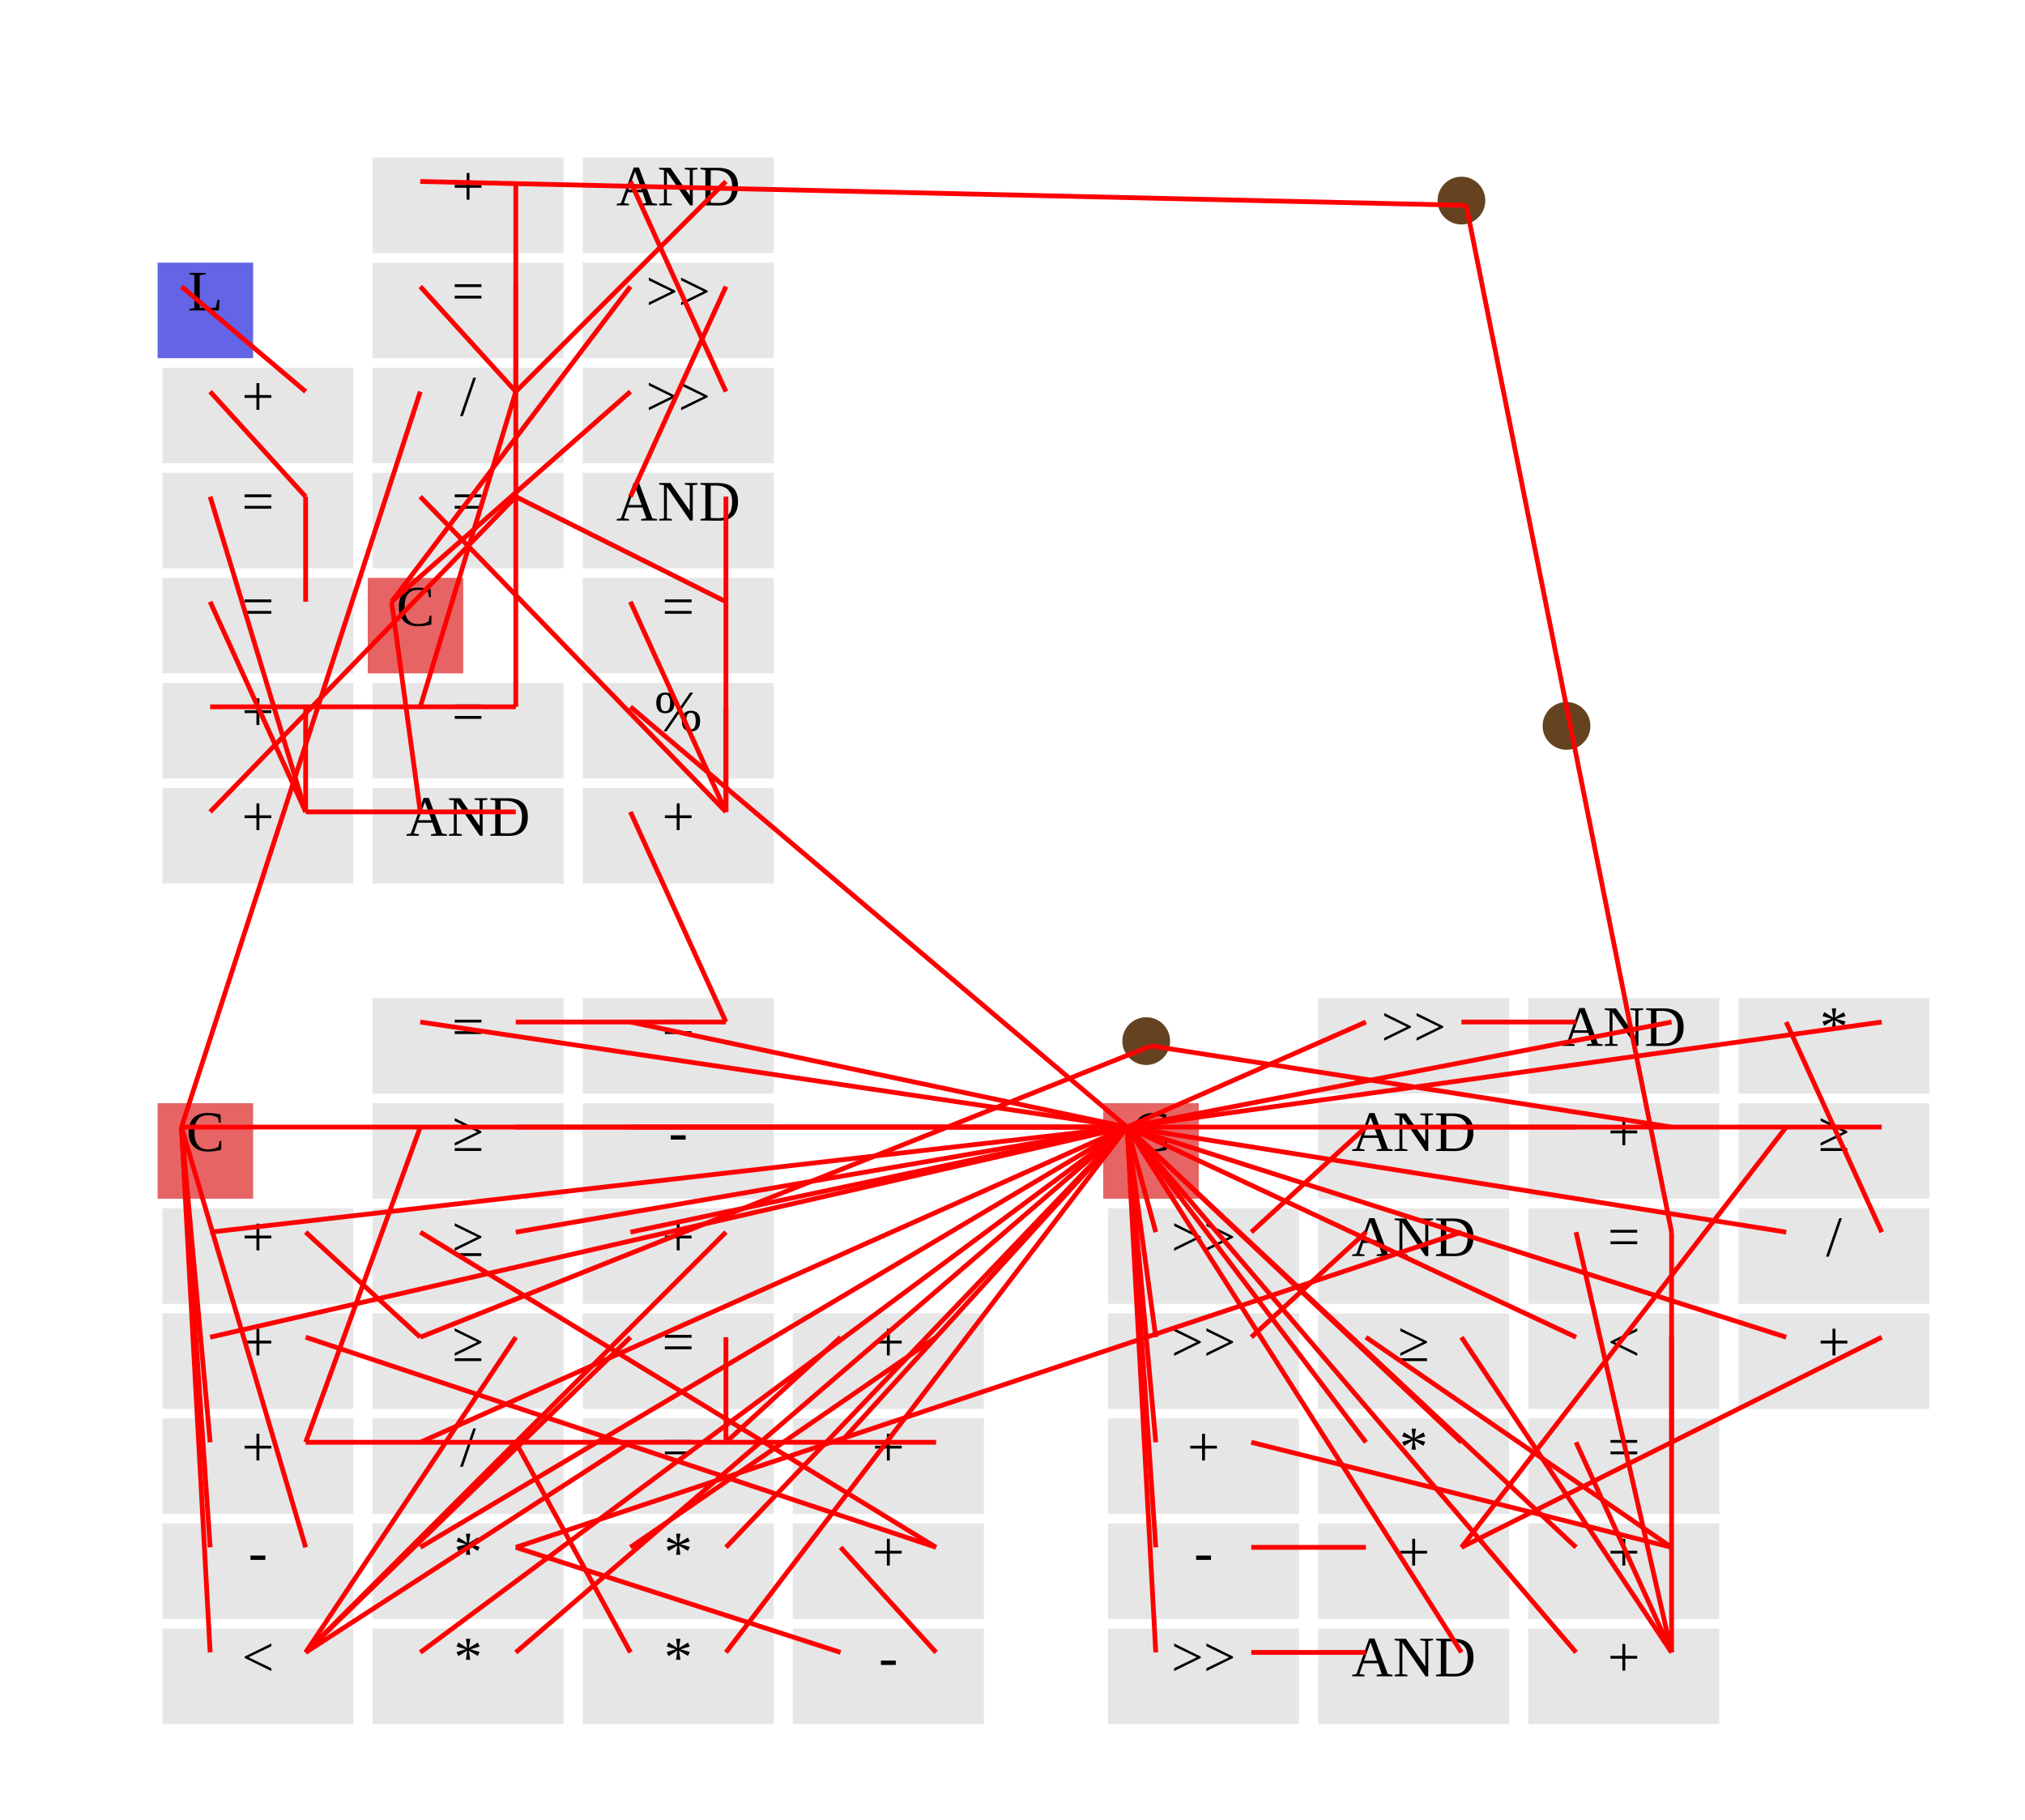
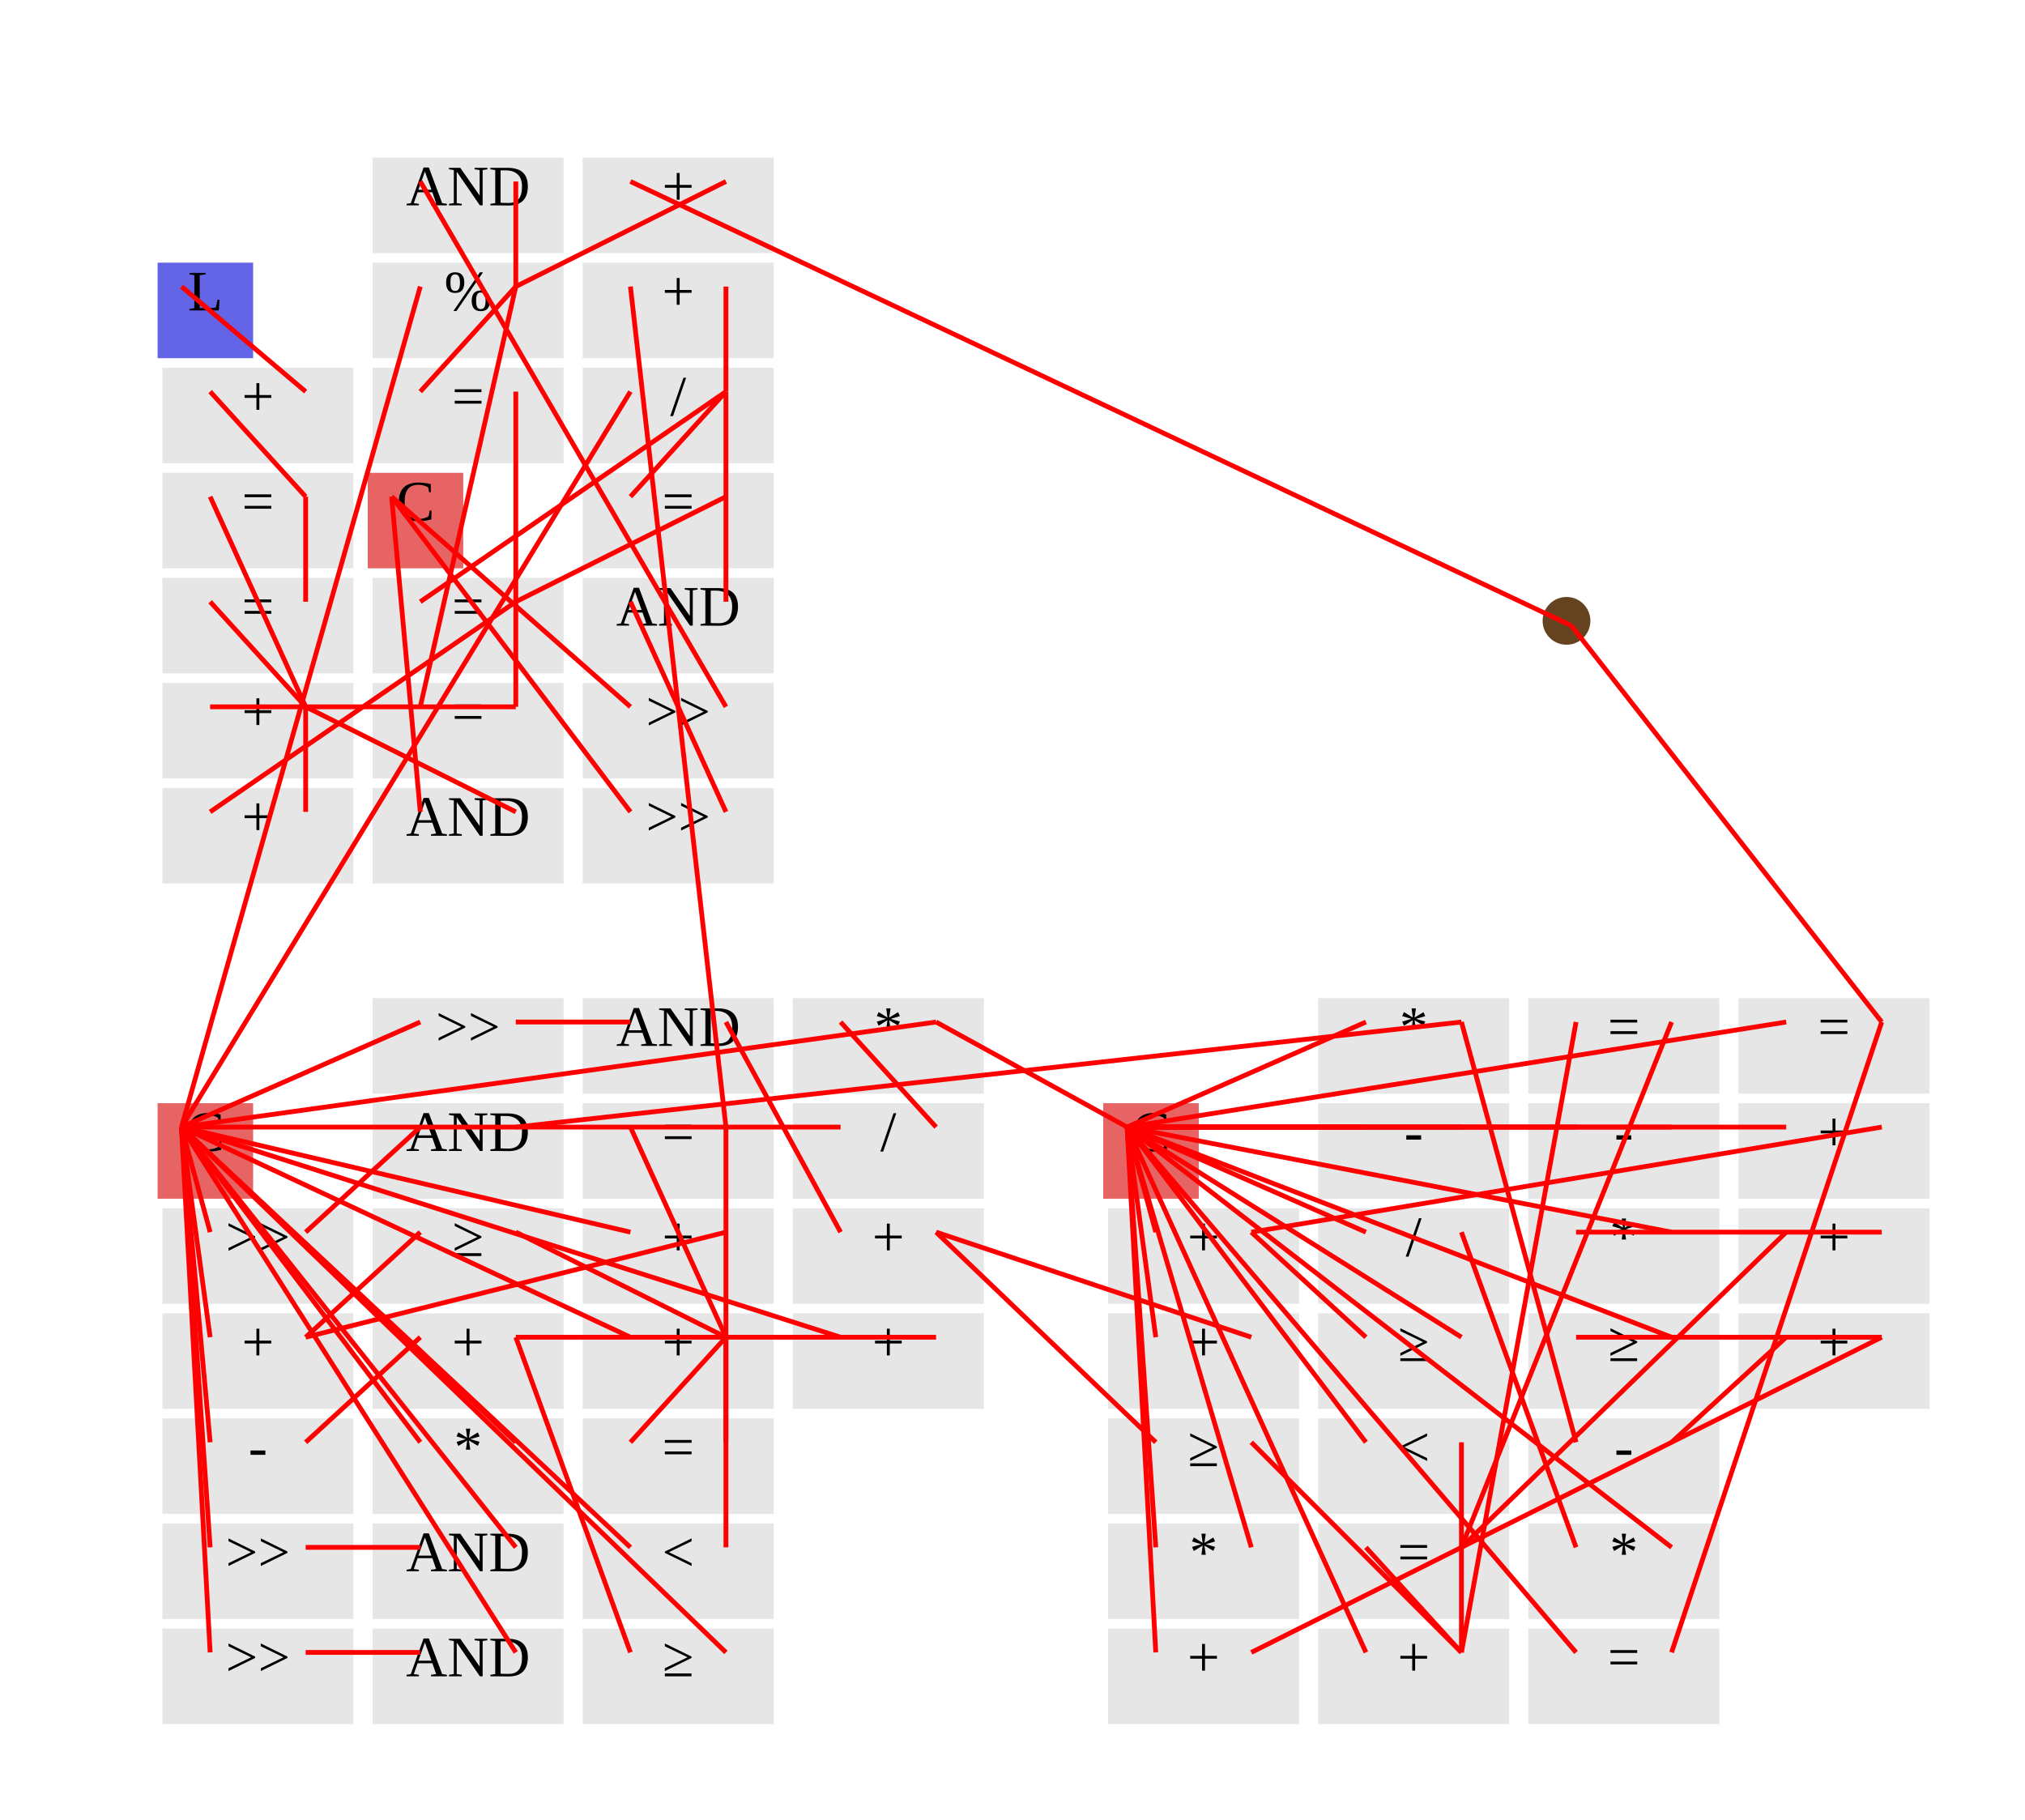
<svg xmlns="http://www.w3.org/2000/svg" width="424" height="381">
  <rect x="0" y="0" width="424" height="381" fill="rgb(255,255,255)" />
  <rect x="0" y="0" width="380" height="340" fill="rgba(255,255,255,1)" />
+   <rect x="33" y="231" width="20" height="20" fill="rgba(230,100,100,1)" />
+   <text x="43" y="241" text-anchor="middle" alignment-baseline="middle" fill="black">C</text>
+   <rect x="33" y="55" width="20" height="20" fill="rgba(100,100,230,1)" />
+   <text x="43" y="65" text-anchor="middle" alignment-baseline="middle" fill="black">L</text>
  <rect x="231" y="231" width="20" height="20" fill="rgba(230,100,100,1)" />
  <text x="241" y="241" text-anchor="middle" alignment-baseline="middle" fill="black">C</text>
-   <rect x="33" y="55" width="20" height="20" fill="rgba(100,100,230,1)" />
-   <text x="43" y="65" text-anchor="middle" alignment-baseline="middle" fill="black">L</text>
-   <rect x="33" y="231" width="20" height="20" fill="rgba(230,100,100,1)" />
-   <text x="43" y="241" text-anchor="middle" alignment-baseline="middle" fill="black">C</text>
-   <rect x="77" y="121" width="20" height="20" fill="rgba(230,100,100,1)" />
-   <text x="87" y="131" text-anchor="middle" alignment-baseline="middle" fill="black">C</text>
-   <rect x="122" y="209" width="40" height="20" fill="rgba(230,230,230,1)" />
-   <text x="142" y="219" text-anchor="middle" alignment-baseline="middle" fill="black">=</text>
-   <rect x="78" y="209" width="40" height="20" fill="rgba(230,230,230,1)" />
-   <text x="98" y="219" text-anchor="middle" alignment-baseline="middle" fill="black">=</text>
-   <rect x="122" y="165" width="40" height="20" fill="rgba(230,230,230,1)" />
-   <text x="142" y="175" text-anchor="middle" alignment-baseline="middle" fill="black">+</text>
-   <rect x="34" y="341" width="40" height="20" fill="rgba(230,230,230,1)" />
-   <text x="54" y="351" text-anchor="middle" alignment-baseline="middle" fill="black">&lt;</text>
-   <rect x="122" y="231" width="40" height="20" fill="rgba(230,230,230,1)" />
-   <text x="142" y="241" text-anchor="middle" alignment-baseline="middle" fill="black">-</text>
-   <rect x="122" y="319" width="40" height="20" fill="rgba(230,230,230,1)" />
-   <text x="142" y="329" text-anchor="middle" alignment-baseline="middle" fill="black">*</text>
-   <rect x="166" y="341" width="40" height="20" fill="rgba(230,230,230,1)" />
-   <text x="186" y="351" text-anchor="middle" alignment-baseline="middle" fill="black">-</text>
-   <rect x="78" y="77" width="40" height="20" fill="rgba(230,230,230,1)" />
-   <text x="98" y="87" text-anchor="middle" alignment-baseline="middle" fill="black">/</text>
-   <rect x="34" y="297" width="40" height="20" fill="rgba(230,230,230,1)" />
-   <text x="54" y="307" text-anchor="middle" alignment-baseline="middle" fill="black">+</text>
-   <rect x="78" y="319" width="40" height="20" fill="rgba(230,230,230,1)" />
-   <text x="98" y="329" text-anchor="middle" alignment-baseline="middle" fill="black">*</text>
-   <rect x="78" y="341" width="40" height="20" fill="rgba(230,230,230,1)" />
-   <text x="98" y="351" text-anchor="middle" alignment-baseline="middle" fill="black">*</text>
-   <rect x="320" y="341" width="40" height="20" fill="rgba(230,230,230,1)" />
-   <text x="340" y="351" text-anchor="middle" alignment-baseline="middle" fill="black">+</text>
-   <rect x="320" y="319" width="40" height="20" fill="rgba(230,230,230,1)" />
-   <text x="340" y="329" text-anchor="middle" alignment-baseline="middle" fill="black">+</text>
-   <rect x="320" y="231" width="40" height="20" fill="rgba(230,230,230,1)" />
-   <text x="340" y="241" text-anchor="middle" alignment-baseline="middle" fill="black">+</text>
-   <rect x="166" y="297" width="40" height="20" fill="rgba(230,230,230,1)" />
-   <text x="186" y="307" text-anchor="middle" alignment-baseline="middle" fill="black">+</text>
-   <rect x="320" y="275" width="40" height="20" fill="rgba(230,230,230,1)" />
-   <text x="340" y="285" text-anchor="middle" alignment-baseline="middle" fill="black">&lt;</text>
-   <rect x="320" y="253" width="40" height="20" fill="rgba(230,230,230,1)" />
-   <text x="340" y="263" text-anchor="middle" alignment-baseline="middle" fill="black">=</text>
-   <rect x="320" y="297" width="40" height="20" fill="rgba(230,230,230,1)" />
-   <text x="340" y="307" text-anchor="middle" alignment-baseline="middle" fill="black">=</text>
-   <rect x="78" y="33" width="40" height="20" fill="rgba(230,230,230,1)" />
-   <text x="98" y="43" text-anchor="middle" alignment-baseline="middle" fill="black">+</text>
-   <rect x="364" y="231" width="40" height="20" fill="rgba(230,230,230,1)" />
-   <text x="384" y="241" text-anchor="middle" alignment-baseline="middle" fill="black">≥</text>
-   <rect x="78" y="99" width="40" height="20" fill="rgba(230,230,230,1)" />
-   <text x="98" y="109" text-anchor="middle" alignment-baseline="middle" fill="black">=</text>
-   <rect x="122" y="121" width="40" height="20" fill="rgba(230,230,230,1)" />
-   <text x="142" y="131" text-anchor="middle" alignment-baseline="middle" fill="black">=</text>
-   <rect x="34" y="165" width="40" height="20" fill="rgba(230,230,230,1)" />
-   <text x="54" y="175" text-anchor="middle" alignment-baseline="middle" fill="black">+</text>
-   <rect x="78" y="231" width="40" height="20" fill="rgba(230,230,230,1)" />
-   <text x="98" y="241" text-anchor="middle" alignment-baseline="middle" fill="black">≥</text>
-   <rect x="78" y="275" width="40" height="20" fill="rgba(230,230,230,1)" />
-   <text x="98" y="285" text-anchor="middle" alignment-baseline="middle" fill="black">≥</text>
+   <rect x="77" y="99" width="20" height="20" fill="rgba(230,100,100,1)" />
+   <text x="87" y="109" text-anchor="middle" alignment-baseline="middle" fill="black">C</text>
+   <rect x="122" y="275" width="40" height="20" fill="rgba(230,230,230,1)" />
+   <text x="142" y="285" text-anchor="middle" alignment-baseline="middle" fill="black">+</text>
+   <rect x="232" y="253" width="40" height="20" fill="rgba(230,230,230,1)" />
+   <text x="252" y="263" text-anchor="middle" alignment-baseline="middle" fill="black">+</text>
+   <rect x="78" y="253" width="40" height="20" fill="rgba(230,230,230,1)" />
+   <text x="98" y="263" text-anchor="middle" alignment-baseline="middle" fill="black">≥</text>
+   <rect x="34" y="275" width="40" height="20" fill="rgba(230,230,230,1)" />
+   <text x="54" y="285" text-anchor="middle" alignment-baseline="middle" fill="black">+</text>
+   <rect x="122" y="77" width="40" height="20" fill="rgba(230,230,230,1)" />
+   <text x="142" y="87" text-anchor="middle" alignment-baseline="middle" fill="black">/</text>
  <rect x="122" y="297" width="40" height="20" fill="rgba(230,230,230,1)" />
  <text x="142" y="307" text-anchor="middle" alignment-baseline="middle" fill="black">=</text>
-   <rect x="122" y="275" width="40" height="20" fill="rgba(230,230,230,1)" />
-   <text x="142" y="285" text-anchor="middle" alignment-baseline="middle" fill="black">=</text>
-   <rect x="166" y="275" width="40" height="20" fill="rgba(230,230,230,1)" />
-   <text x="186" y="285" text-anchor="middle" alignment-baseline="middle" fill="black">+</text>
-   <rect x="232" y="297" width="40" height="20" fill="rgba(230,230,230,1)" />
-   <text x="252" y="307" text-anchor="middle" alignment-baseline="middle" fill="black">+</text>
-   <rect x="122" y="341" width="40" height="20" fill="rgba(230,230,230,1)" />
-   <text x="142" y="351" text-anchor="middle" alignment-baseline="middle" fill="black">*</text>
-   <rect x="122" y="143" width="40" height="20" fill="rgba(230,230,230,1)" />
-   <text x="142" y="153" text-anchor="middle" alignment-baseline="middle" fill="black">%</text>
-   <rect x="232" y="319" width="40" height="20" fill="rgba(230,230,230,1)" />
-   <text x="252" y="329" text-anchor="middle" alignment-baseline="middle" fill="black">-</text>
+   <rect x="122" y="231" width="40" height="20" fill="rgba(230,230,230,1)" />
+   <text x="142" y="241" text-anchor="middle" alignment-baseline="middle" fill="black">=</text>
+   <rect x="122" y="55" width="40" height="20" fill="rgba(230,230,230,1)" />
+   <text x="142" y="65" text-anchor="middle" alignment-baseline="middle" fill="black">+</text>
+   <rect x="364" y="231" width="40" height="20" fill="rgba(230,230,230,1)" />
+   <text x="384" y="241" text-anchor="middle" alignment-baseline="middle" fill="black">+</text>
+   <rect x="276" y="209" width="40" height="20" fill="rgba(230,230,230,1)" />
+   <text x="296" y="219" text-anchor="middle" alignment-baseline="middle" fill="black">*</text>
+   <rect x="166" y="209" width="40" height="20" fill="rgba(230,230,230,1)" />
+   <text x="186" y="219" text-anchor="middle" alignment-baseline="middle" fill="black">*</text>
+   <rect x="34" y="297" width="40" height="20" fill="rgba(230,230,230,1)" />
+   <text x="54" y="307" text-anchor="middle" alignment-baseline="middle" fill="black">-</text>
+   <rect x="276" y="231" width="40" height="20" fill="rgba(230,230,230,1)" />
+   <text x="296" y="241" text-anchor="middle" alignment-baseline="middle" fill="black">-</text>
+   <rect x="276" y="341" width="40" height="20" fill="rgba(230,230,230,1)" />
+   <text x="296" y="351" text-anchor="middle" alignment-baseline="middle" fill="black">+</text>
+   <rect x="276" y="319" width="40" height="20" fill="rgba(230,230,230,1)" />
+   <text x="296" y="329" text-anchor="middle" alignment-baseline="middle" fill="black">=</text>
+   <rect x="320" y="209" width="40" height="20" fill="rgba(230,230,230,1)" />
+   <text x="340" y="219" text-anchor="middle" alignment-baseline="middle" fill="black">=</text>
+   <rect x="364" y="253" width="40" height="20" fill="rgba(230,230,230,1)" />
+   <text x="384" y="263" text-anchor="middle" alignment-baseline="middle" fill="black">+</text>
+   <rect x="276" y="253" width="40" height="20" fill="rgba(230,230,230,1)" />
+   <text x="296" y="263" text-anchor="middle" alignment-baseline="middle" fill="black">/</text>
+   <rect x="78" y="143" width="40" height="20" fill="rgba(230,230,230,1)" />
+   <text x="98" y="153" text-anchor="middle" alignment-baseline="middle" fill="black">=</text>
+   <rect x="78" y="77" width="40" height="20" fill="rgba(230,230,230,1)" />
+   <text x="98" y="87" text-anchor="middle" alignment-baseline="middle" fill="black">=</text>
+   <rect x="34" y="143" width="40" height="20" fill="rgba(230,230,230,1)" />
+   <text x="54" y="153" text-anchor="middle" alignment-baseline="middle" fill="black">+</text>
+   <rect x="320" y="275" width="40" height="20" fill="rgba(230,230,230,1)" />
+   <text x="340" y="285" text-anchor="middle" alignment-baseline="middle" fill="black">≥</text>
  <rect x="78" y="297" width="40" height="20" fill="rgba(230,230,230,1)" />
-   <text x="98" y="307" text-anchor="middle" alignment-baseline="middle" fill="black">/</text>
-   <rect x="364" y="209" width="40" height="20" fill="rgba(230,230,230,1)" />
-   <text x="384" y="219" text-anchor="middle" alignment-baseline="middle" fill="black">*</text>
-   <rect x="166" y="319" width="40" height="20" fill="rgba(230,230,230,1)" />
-   <text x="186" y="329" text-anchor="middle" alignment-baseline="middle" fill="black">+</text>
-   <rect x="276" y="319" width="40" height="20" fill="rgba(230,230,230,1)" />
-   <text x="296" y="329" text-anchor="middle" alignment-baseline="middle" fill="black">+</text>
-   <rect x="276" y="297" width="40" height="20" fill="rgba(230,230,230,1)" />
-   <text x="296" y="307" text-anchor="middle" alignment-baseline="middle" fill="black">*</text>
+   <text x="98" y="307" text-anchor="middle" alignment-baseline="middle" fill="black">*</text>
  <rect x="122" y="253" width="40" height="20" fill="rgba(230,230,230,1)" />
  <text x="142" y="263" text-anchor="middle" alignment-baseline="middle" fill="black">+</text>
-   <rect x="78" y="253" width="40" height="20" fill="rgba(230,230,230,1)" />
-   <text x="98" y="263" text-anchor="middle" alignment-baseline="middle" fill="black">≥</text>
+   <rect x="364" y="275" width="40" height="20" fill="rgba(230,230,230,1)" />
+   <text x="384" y="285" text-anchor="middle" alignment-baseline="middle" fill="black">+</text>
+   <rect x="320" y="297" width="40" height="20" fill="rgba(230,230,230,1)" />
+   <text x="340" y="307" text-anchor="middle" alignment-baseline="middle" fill="black">-</text>
+   <rect x="78" y="55" width="40" height="20" fill="rgba(230,230,230,1)" />
+   <text x="98" y="65" text-anchor="middle" alignment-baseline="middle" fill="black">%</text>
+   <rect x="166" y="253" width="40" height="20" fill="rgba(230,230,230,1)" />
+   <text x="186" y="263" text-anchor="middle" alignment-baseline="middle" fill="black">+</text>
+   <rect x="166" y="231" width="40" height="20" fill="rgba(230,230,230,1)" />
+   <text x="186" y="241" text-anchor="middle" alignment-baseline="middle" fill="black">/</text>
+   <rect x="122" y="319" width="40" height="20" fill="rgba(230,230,230,1)" />
+   <text x="142" y="329" text-anchor="middle" alignment-baseline="middle" fill="black">&lt;</text>
+   <rect x="122" y="341" width="40" height="20" fill="rgba(230,230,230,1)" />
+   <text x="142" y="351" text-anchor="middle" alignment-baseline="middle" fill="black">≥</text>
  <rect x="276" y="275" width="40" height="20" fill="rgba(230,230,230,1)" />
  <text x="296" y="285" text-anchor="middle" alignment-baseline="middle" fill="black">≥</text>
-   <rect x="364" y="253" width="40" height="20" fill="rgba(230,230,230,1)" />
-   <text x="384" y="263" text-anchor="middle" alignment-baseline="middle" fill="black">/</text>
+   <rect x="78" y="275" width="40" height="20" fill="rgba(230,230,230,1)" />
+   <text x="98" y="285" text-anchor="middle" alignment-baseline="middle" fill="black">+</text>
+   <rect x="364" y="209" width="40" height="20" fill="rgba(230,230,230,1)" />
+   <text x="384" y="219" text-anchor="middle" alignment-baseline="middle" fill="black">=</text>
+   <rect x="320" y="341" width="40" height="20" fill="rgba(230,230,230,1)" />
+   <text x="340" y="351" text-anchor="middle" alignment-baseline="middle" fill="black">=</text>
+   <rect x="122" y="33" width="40" height="20" fill="rgba(230,230,230,1)" />
+   <text x="142" y="43" text-anchor="middle" alignment-baseline="middle" fill="black">+</text>
+   <rect x="232" y="341" width="40" height="20" fill="rgba(230,230,230,1)" />
+   <text x="252" y="351" text-anchor="middle" alignment-baseline="middle" fill="black">+</text>
+   <rect x="320" y="231" width="40" height="20" fill="rgba(230,230,230,1)" />
+   <text x="340" y="241" text-anchor="middle" alignment-baseline="middle" fill="black">-</text>
+   <rect x="320" y="253" width="40" height="20" fill="rgba(230,230,230,1)" />
+   <text x="340" y="263" text-anchor="middle" alignment-baseline="middle" fill="black">*</text>
+   <rect x="232" y="297" width="40" height="20" fill="rgba(230,230,230,1)" />
+   <text x="252" y="307" text-anchor="middle" alignment-baseline="middle" fill="black">≥</text>
  <rect x="34" y="99" width="40" height="20" fill="rgba(230,230,230,1)" />
  <text x="54" y="109" text-anchor="middle" alignment-baseline="middle" fill="black">=</text>
  <rect x="34" y="121" width="40" height="20" fill="rgba(230,230,230,1)" />
  <text x="54" y="131" text-anchor="middle" alignment-baseline="middle" fill="black">=</text>
  <rect x="34" y="77" width="40" height="20" fill="rgba(230,230,230,1)" />
  <text x="54" y="87" text-anchor="middle" alignment-baseline="middle" fill="black">+</text>
-   <rect x="364" y="275" width="40" height="20" fill="rgba(230,230,230,1)" />
-   <text x="384" y="285" text-anchor="middle" alignment-baseline="middle" fill="black">+</text>
-   <rect x="78" y="143" width="40" height="20" fill="rgba(230,230,230,1)" />
-   <text x="98" y="153" text-anchor="middle" alignment-baseline="middle" fill="black">=</text>
-   <rect x="78" y="55" width="40" height="20" fill="rgba(230,230,230,1)" />
-   <text x="98" y="65" text-anchor="middle" alignment-baseline="middle" fill="black">=</text>
-   <rect x="34" y="143" width="40" height="20" fill="rgba(230,230,230,1)" />
-   <text x="54" y="153" text-anchor="middle" alignment-baseline="middle" fill="black">+</text>
-   <rect x="34" y="275" width="40" height="20" fill="rgba(230,230,230,1)" />
-   <text x="54" y="285" text-anchor="middle" alignment-baseline="middle" fill="black">+</text>
+   <rect x="166" y="275" width="40" height="20" fill="rgba(230,230,230,1)" />
+   <text x="186" y="285" text-anchor="middle" alignment-baseline="middle" fill="black">+</text>
+   <rect x="78" y="121" width="40" height="20" fill="rgba(230,230,230,1)" />
+   <text x="98" y="131" text-anchor="middle" alignment-baseline="middle" fill="black">=</text>
+   <rect x="122" y="99" width="40" height="20" fill="rgba(230,230,230,1)" />
+   <text x="142" y="109" text-anchor="middle" alignment-baseline="middle" fill="black">=</text>
+   <rect x="34" y="165" width="40" height="20" fill="rgba(230,230,230,1)" />
+   <text x="54" y="175" text-anchor="middle" alignment-baseline="middle" fill="black">+</text>
+   <rect x="232" y="275" width="40" height="20" fill="rgba(230,230,230,1)" />
+   <text x="252" y="285" text-anchor="middle" alignment-baseline="middle" fill="black">+</text>
+   <rect x="276" y="297" width="40" height="20" fill="rgba(230,230,230,1)" />
+   <text x="296" y="307" text-anchor="middle" alignment-baseline="middle" fill="black">&lt;</text>
+   <rect x="320" y="319" width="40" height="20" fill="rgba(230,230,230,1)" />
+   <text x="340" y="329" text-anchor="middle" alignment-baseline="middle" fill="black">*</text>
+   <rect x="232" y="319" width="40" height="20" fill="rgba(230,230,230,1)" />
+   <text x="252" y="329" text-anchor="middle" alignment-baseline="middle" fill="black">*</text>
+   <rect x="78" y="319" width="40" height="20" fill="rgba(230,230,230,1)" />
+   <text x="98" y="329" text-anchor="middle" alignment-baseline="middle" fill="black">AND</text>
+   <rect x="34" y="319" width="40" height="20" fill="rgba(230,230,230,1)" />
+   <text x="54" y="329" text-anchor="middle" alignment-baseline="middle" fill="black">&gt;&gt;</text>
+   <rect x="78" y="33" width="40" height="20" fill="rgba(230,230,230,1)" />
+   <text x="98" y="43" text-anchor="middle" alignment-baseline="middle" fill="black">AND</text>
+   <rect x="122" y="143" width="40" height="20" fill="rgba(230,230,230,1)" />
+   <text x="142" y="153" text-anchor="middle" alignment-baseline="middle" fill="black">&gt;&gt;</text>
+   <rect x="78" y="231" width="40" height="20" fill="rgba(230,230,230,1)" />
+   <text x="98" y="241" text-anchor="middle" alignment-baseline="middle" fill="black">AND</text>
  <rect x="34" y="253" width="40" height="20" fill="rgba(230,230,230,1)" />
-   <text x="54" y="263" text-anchor="middle" alignment-baseline="middle" fill="black">+</text>
-   <rect x="34" y="319" width="40" height="20" fill="rgba(230,230,230,1)" />
-   <text x="54" y="329" text-anchor="middle" alignment-baseline="middle" fill="black">-</text>
-   <rect x="276" y="253" width="40" height="20" fill="rgba(230,230,230,1)" />
-   <text x="296" y="263" text-anchor="middle" alignment-baseline="middle" fill="black">AND</text>
-   <rect x="232" y="275" width="40" height="20" fill="rgba(230,230,230,1)" />
-   <text x="252" y="285" text-anchor="middle" alignment-baseline="middle" fill="black">&gt;&gt;</text>
-   <rect x="276" y="231" width="40" height="20" fill="rgba(230,230,230,1)" />
-   <text x="296" y="241" text-anchor="middle" alignment-baseline="middle" fill="black">AND</text>
-   <rect x="232" y="253" width="40" height="20" fill="rgba(230,230,230,1)" />
-   <text x="252" y="263" text-anchor="middle" alignment-baseline="middle" fill="black">&gt;&gt;</text>
-   <rect x="122" y="99" width="40" height="20" fill="rgba(230,230,230,1)" />
-   <text x="142" y="109" text-anchor="middle" alignment-baseline="middle" fill="black">AND</text>
-   <rect x="122" y="55" width="40" height="20" fill="rgba(230,230,230,1)" />
-   <text x="142" y="65" text-anchor="middle" alignment-baseline="middle" fill="black">&gt;&gt;</text>
-   <rect x="276" y="341" width="40" height="20" fill="rgba(230,230,230,1)" />
-   <text x="296" y="351" text-anchor="middle" alignment-baseline="middle" fill="black">AND</text>
-   <rect x="232" y="341" width="40" height="20" fill="rgba(230,230,230,1)" />
-   <text x="252" y="351" text-anchor="middle" alignment-baseline="middle" fill="black">&gt;&gt;</text>
-   <rect x="320" y="209" width="40" height="20" fill="rgba(230,230,230,1)" />
-   <text x="340" y="219" text-anchor="middle" alignment-baseline="middle" fill="black">AND</text>
-   <rect x="276" y="209" width="40" height="20" fill="rgba(230,230,230,1)" />
-   <text x="296" y="219" text-anchor="middle" alignment-baseline="middle" fill="black">&gt;&gt;</text>
+   <text x="54" y="263" text-anchor="middle" alignment-baseline="middle" fill="black">&gt;&gt;</text>
+   <rect x="122" y="209" width="40" height="20" fill="rgba(230,230,230,1)" />
+   <text x="142" y="219" text-anchor="middle" alignment-baseline="middle" fill="black">AND</text>
+   <rect x="78" y="209" width="40" height="20" fill="rgba(230,230,230,1)" />
+   <text x="98" y="219" text-anchor="middle" alignment-baseline="middle" fill="black">&gt;&gt;</text>
+   <rect x="78" y="341" width="40" height="20" fill="rgba(230,230,230,1)" />
+   <text x="98" y="351" text-anchor="middle" alignment-baseline="middle" fill="black">AND</text>
+   <rect x="34" y="341" width="40" height="20" fill="rgba(230,230,230,1)" />
+   <text x="54" y="351" text-anchor="middle" alignment-baseline="middle" fill="black">&gt;&gt;</text>
  <rect x="78" y="165" width="40" height="20" fill="rgba(230,230,230,1)" />
  <text x="98" y="175" text-anchor="middle" alignment-baseline="middle" fill="black">AND</text>
-   <rect x="122" y="33" width="40" height="20" fill="rgba(230,230,230,1)" />
-   <text x="142" y="43" text-anchor="middle" alignment-baseline="middle" fill="black">AND</text>
-   <rect x="122" y="77" width="40" height="20" fill="rgba(230,230,230,1)" />
-   <text x="142" y="87" text-anchor="middle" alignment-baseline="middle" fill="black">&gt;&gt;</text>
-   <circle cx="328" cy="152" r="5" fill="rgb(101,67,33)" />
-   <circle cx="306" cy="42" r="5" fill="rgb(101,67,33)" />
-   <circle cx="240" cy="218" r="5" fill="rgb(101,67,33)" />
-   <line x1="236" y1="236" x2="152" y2="236" stroke="red" stroke-width="1" />
-   <line x1="236" y1="236" x2="152" y2="324" stroke="red" stroke-width="1" />
-   <line x1="236" y1="236" x2="108" y2="346" stroke="red" stroke-width="1" />
-   <line x1="236" y1="236" x2="394" y2="236" stroke="red" stroke-width="1" />
-   <line x1="236" y1="236" x2="108" y2="236" stroke="red" stroke-width="1" />
-   <line x1="236" y1="236" x2="152" y2="346" stroke="red" stroke-width="1" />
-   <line x1="236" y1="236" x2="394" y2="214" stroke="red" stroke-width="1" />
-   <line x1="236" y1="236" x2="306" y2="302" stroke="red" stroke-width="1" />
-   <line x1="236" y1="236" x2="108" y2="258" stroke="red" stroke-width="1" />
-   <line x1="236" y1="236" x2="306" y2="346" stroke="red" stroke-width="1" />
-   <line x1="236" y1="236" x2="350" y2="214" stroke="red" stroke-width="1" />
-   <line x1="236" y1="236" x2="132" y2="214" stroke="red" stroke-width="1" />
-   <line x1="236" y1="236" x2="88" y2="214" stroke="red" stroke-width="1" />
-   <line x1="236" y1="236" x2="132" y2="236" stroke="red" stroke-width="1" />
-   <line x1="236" y1="236" x2="88" y2="324" stroke="red" stroke-width="1" />
-   <line x1="236" y1="236" x2="88" y2="346" stroke="red" stroke-width="1" />
+   <rect x="122" y="121" width="40" height="20" fill="rgba(230,230,230,1)" />
+   <text x="142" y="131" text-anchor="middle" alignment-baseline="middle" fill="black">AND</text>
+   <rect x="122" y="165" width="40" height="20" fill="rgba(230,230,230,1)" />
+   <text x="142" y="175" text-anchor="middle" alignment-baseline="middle" fill="black">&gt;&gt;</text>
+   <circle cx="328" cy="130" r="5" fill="rgb(101,67,33)" />
+   <line x1="152" y1="280" x2="108" y2="258" stroke="red" stroke-width="1" />
+   <line x1="152" y1="280" x2="152" y2="324" stroke="red" stroke-width="1" />
+   <line x1="152" y1="280" x2="132" y2="302" stroke="red" stroke-width="1" />
+   <line x1="152" y1="280" x2="132" y2="236" stroke="red" stroke-width="1" />
+   <line x1="152" y1="302" x2="152" y2="236" stroke="red" stroke-width="1" />
+   <line x1="152" y1="236" x2="132" y2="60" stroke="red" stroke-width="1" />
+   <line x1="306" y1="346" x2="262" y2="302" stroke="red" stroke-width="1" />
+   <line x1="306" y1="346" x2="306" y2="302" stroke="red" stroke-width="1" />
+   <line x1="306" y1="346" x2="286" y2="324" stroke="red" stroke-width="1" />
+   <line x1="306" y1="346" x2="330" y2="214" stroke="red" stroke-width="1" />
+   <line x1="306" y1="324" x2="350" y2="214" stroke="red" stroke-width="1" />
+   <line x1="306" y1="324" x2="374" y2="258" stroke="red" stroke-width="1" />
+   <line x1="108" y1="60" x2="152" y2="38" stroke="red" stroke-width="1" />
+   <line x1="108" y1="60" x2="108" y2="38" stroke="red" stroke-width="1" />
+   <line x1="108" y1="60" x2="88" y2="148" stroke="red" stroke-width="1" />
+   <line x1="108" y1="60" x2="88" y2="82" stroke="red" stroke-width="1" />
+   <line x1="108" y1="148" x2="108" y2="82" stroke="red" stroke-width="1" />
+   <line x1="108" y1="148" x2="44" y2="148" stroke="red" stroke-width="1" />
+   <line x1="38" y1="236" x2="196" y2="214" stroke="red" stroke-width="1" />
+   <line x1="38" y1="236" x2="108" y2="302" stroke="red" stroke-width="1" />
+   <line x1="38" y1="236" x2="152" y2="346" stroke="red" stroke-width="1" />
+   <line x1="38" y1="236" x2="108" y2="324" stroke="red" stroke-width="1" />
+   <line x1="38" y1="236" x2="108" y2="346" stroke="red" stroke-width="1" />
+   <line x1="38" y1="236" x2="132" y2="280" stroke="red" stroke-width="1" />
+   <line x1="38" y1="236" x2="44" y2="280" stroke="red" stroke-width="1" />
+   <line x1="38" y1="236" x2="132" y2="82" stroke="red" stroke-width="1" />
+   <line x1="38" y1="236" x2="44" y2="302" stroke="red" stroke-width="1" />
+   <line x1="38" y1="236" x2="88" y2="302" stroke="red" stroke-width="1" />
+   <line x1="38" y1="236" x2="132" y2="258" stroke="red" stroke-width="1" />
+   <line x1="38" y1="236" x2="88" y2="60" stroke="red" stroke-width="1" />
+   <line x1="38" y1="236" x2="176" y2="236" stroke="red" stroke-width="1" />
+   <line x1="38" y1="236" x2="132" y2="324" stroke="red" stroke-width="1" />
+   <line x1="38" y1="236" x2="176" y2="280" stroke="red" stroke-width="1" />
+   <line x1="38" y1="236" x2="44" y2="324" stroke="red" stroke-width="1" />
+   <line x1="38" y1="236" x2="44" y2="258" stroke="red" stroke-width="1" />
+   <line x1="38" y1="236" x2="88" y2="214" stroke="red" stroke-width="1" />
+   <line x1="38" y1="236" x2="44" y2="346" stroke="red" stroke-width="1" />
+   <line x1="236" y1="236" x2="196" y2="214" stroke="red" stroke-width="1" />
+   <line x1="236" y1="236" x2="306" y2="236" stroke="red" stroke-width="1" />
+   <line x1="236" y1="236" x2="350" y2="280" stroke="red" stroke-width="1" />
+   <line x1="236" y1="236" x2="306" y2="280" stroke="red" stroke-width="1" />
+   <line x1="236" y1="236" x2="350" y2="236" stroke="red" stroke-width="1" />
+   <line x1="236" y1="236" x2="350" y2="258" stroke="red" stroke-width="1" />
+   <line x1="236" y1="236" x2="350" y2="324" stroke="red" stroke-width="1" />
+   <line x1="236" y1="236" x2="262" y2="324" stroke="red" stroke-width="1" />
+   <line x1="236" y1="236" x2="242" y2="258" stroke="red" stroke-width="1" />
+   <line x1="236" y1="236" x2="374" y2="236" stroke="red" stroke-width="1" />
+   <line x1="236" y1="236" x2="286" y2="214" stroke="red" stroke-width="1" />
+   <line x1="236" y1="236" x2="286" y2="236" stroke="red" stroke-width="1" />
+   <line x1="236" y1="236" x2="286" y2="346" stroke="red" stroke-width="1" />
+   <line x1="236" y1="236" x2="286" y2="258" stroke="red" stroke-width="1" />
+   <line x1="236" y1="236" x2="374" y2="214" stroke="red" stroke-width="1" />
  <line x1="236" y1="236" x2="330" y2="346" stroke="red" stroke-width="1" />
-   <line x1="236" y1="236" x2="330" y2="324" stroke="red" stroke-width="1" />
-   <line x1="236" y1="236" x2="176" y2="302" stroke="red" stroke-width="1" />
-   <line x1="236" y1="236" x2="330" y2="280" stroke="red" stroke-width="1" />
-   <line x1="236" y1="236" x2="242" y2="302" stroke="red" stroke-width="1" />
-   <line x1="236" y1="236" x2="132" y2="148" stroke="red" stroke-width="1" />
+   <line x1="236" y1="236" x2="242" y2="346" stroke="red" stroke-width="1" />
+   <line x1="236" y1="236" x2="330" y2="236" stroke="red" stroke-width="1" />
+   <line x1="236" y1="236" x2="242" y2="280" stroke="red" stroke-width="1" />
+   <line x1="236" y1="236" x2="286" y2="302" stroke="red" stroke-width="1" />
  <line x1="236" y1="236" x2="242" y2="324" stroke="red" stroke-width="1" />
-   <line x1="236" y1="236" x2="88" y2="302" stroke="red" stroke-width="1" />
-   <line x1="236" y1="236" x2="286" y2="302" stroke="red" stroke-width="1" />
-   <line x1="236" y1="236" x2="132" y2="258" stroke="red" stroke-width="1" />
-   <line x1="236" y1="236" x2="374" y2="258" stroke="red" stroke-width="1" />
-   <line x1="236" y1="236" x2="374" y2="280" stroke="red" stroke-width="1" />
-   <line x1="236" y1="236" x2="44" y2="280" stroke="red" stroke-width="1" />
-   <line x1="236" y1="236" x2="44" y2="258" stroke="red" stroke-width="1" />
-   <line x1="236" y1="236" x2="242" y2="280" stroke="red" stroke-width="1" />
-   <line x1="236" y1="236" x2="242" y2="258" stroke="red" stroke-width="1" />
-   <line x1="236" y1="236" x2="242" y2="346" stroke="red" stroke-width="1" />
-   <line x1="236" y1="236" x2="286" y2="214" stroke="red" stroke-width="1" />
-   <line x1="38" y1="236" x2="152" y2="236" stroke="red" stroke-width="1" />
-   <line x1="38" y1="236" x2="64" y2="324" stroke="red" stroke-width="1" />
-   <line x1="38" y1="236" x2="44" y2="346" stroke="red" stroke-width="1" />
-   <line x1="38" y1="236" x2="88" y2="82" stroke="red" stroke-width="1" />
-   <line x1="38" y1="236" x2="44" y2="302" stroke="red" stroke-width="1" />
-   <line x1="38" y1="236" x2="44" y2="324" stroke="red" stroke-width="1" />
-   <line x1="152" y1="214" x2="108" y2="214" stroke="red" stroke-width="1" />
-   <line x1="152" y1="214" x2="132" y2="170" stroke="red" stroke-width="1" />
-   <line x1="350" y1="346" x2="350" y2="280" stroke="red" stroke-width="1" />
-   <line x1="350" y1="346" x2="306" y2="280" stroke="red" stroke-width="1" />
-   <line x1="350" y1="346" x2="330" y2="258" stroke="red" stroke-width="1" />
-   <line x1="350" y1="346" x2="330" y2="302" stroke="red" stroke-width="1" />
-   <line x1="350" y1="258" x2="350" y2="302" stroke="red" stroke-width="1" />
-   <line x1="329" y1="153" x2="307" y2="43" stroke="red" stroke-width="1" />
-   <line x1="350" y1="258" x2="329" y2="153" stroke="red" stroke-width="1" />
-   <line x1="88" y1="38" x2="307" y2="43" stroke="red" stroke-width="1" />
-   <line x1="152" y1="170" x2="152" y2="148" stroke="red" stroke-width="1" />
-   <line x1="152" y1="170" x2="152" y2="104" stroke="red" stroke-width="1" />
-   <line x1="152" y1="170" x2="88" y2="104" stroke="red" stroke-width="1" />
-   <line x1="152" y1="170" x2="132" y2="126" stroke="red" stroke-width="1" />
-   <line x1="108" y1="104" x2="152" y2="126" stroke="red" stroke-width="1" />
-   <line x1="108" y1="104" x2="44" y2="170" stroke="red" stroke-width="1" />
-   <line x1="64" y1="346" x2="108" y2="280" stroke="red" stroke-width="1" />
-   <line x1="64" y1="346" x2="152" y2="258" stroke="red" stroke-width="1" />
-   <line x1="64" y1="346" x2="132" y2="302" stroke="red" stroke-width="1" />
-   <line x1="64" y1="346" x2="132" y2="280" stroke="red" stroke-width="1" />
-   <line x1="152" y1="302" x2="152" y2="280" stroke="red" stroke-width="1" />
-   <line x1="152" y1="302" x2="176" y2="280" stroke="red" stroke-width="1" />
-   <line x1="64" y1="170" x2="64" y2="148" stroke="red" stroke-width="1" />
-   <line x1="64" y1="170" x2="108" y2="170" stroke="red" stroke-width="1" />
-   <line x1="64" y1="170" x2="44" y2="104" stroke="red" stroke-width="1" />
-   <line x1="64" y1="170" x2="44" y2="126" stroke="red" stroke-width="1" />
+   <line x1="394" y1="214" x2="350" y2="346" stroke="red" stroke-width="1" />
+   <line x1="394" y1="214" x2="329" y2="131" stroke="red" stroke-width="1" />
+   <line x1="132" y1="38" x2="329" y2="131" stroke="red" stroke-width="1" />
+   <line x1="64" y1="148" x2="64" y2="170" stroke="red" stroke-width="1" />
+   <line x1="64" y1="148" x2="108" y2="170" stroke="red" stroke-width="1" />
+   <line x1="64" y1="148" x2="44" y2="104" stroke="red" stroke-width="1" />
+   <line x1="64" y1="148" x2="44" y2="126" stroke="red" stroke-width="1" />
  <line x1="64" y1="104" x2="64" y2="126" stroke="red" stroke-width="1" />
  <line x1="64" y1="104" x2="44" y2="82" stroke="red" stroke-width="1" />
-   <line x1="108" y1="82" x2="108" y2="38" stroke="red" stroke-width="1" />
-   <line x1="108" y1="82" x2="152" y2="38" stroke="red" stroke-width="1" />
-   <line x1="108" y1="82" x2="88" y2="148" stroke="red" stroke-width="1" />
-   <line x1="108" y1="82" x2="88" y2="60" stroke="red" stroke-width="1" />
-   <line x1="108" y1="148" x2="108" y2="60" stroke="red" stroke-width="1" />
-   <line x1="108" y1="148" x2="44" y2="148" stroke="red" stroke-width="1" />
+   <line x1="152" y1="82" x2="152" y2="60" stroke="red" stroke-width="1" />
+   <line x1="152" y1="82" x2="152" y2="126" stroke="red" stroke-width="1" />
+   <line x1="152" y1="82" x2="88" y2="126" stroke="red" stroke-width="1" />
+   <line x1="152" y1="82" x2="132" y2="104" stroke="red" stroke-width="1" />
+   <line x1="108" y1="126" x2="152" y2="104" stroke="red" stroke-width="1" />
+   <line x1="108" y1="126" x2="44" y2="170" stroke="red" stroke-width="1" />
  <line x1="64" y1="82" x2="38" y2="60" stroke="red" stroke-width="1" />
-   <line x1="196" y1="280" x2="132" y2="324" stroke="red" stroke-width="1" />
-   <line x1="108" y1="324" x2="306" y2="258" stroke="red" stroke-width="1" />
-   <line x1="108" y1="324" x2="176" y2="346" stroke="red" stroke-width="1" />
-   <line x1="306" y1="236" x2="330" y2="236" stroke="red" stroke-width="1" />
-   <line x1="306" y1="324" x2="394" y2="280" stroke="red" stroke-width="1" />
-   <line x1="306" y1="324" x2="374" y2="236" stroke="red" stroke-width="1" />
-   <line x1="64" y1="302" x2="196" y2="302" stroke="red" stroke-width="1" />
-   <line x1="64" y1="302" x2="88" y2="236" stroke="red" stroke-width="1" />
-   <line x1="64" y1="258" x2="88" y2="280" stroke="red" stroke-width="1" />
-   <line x1="350" y1="236" x2="241" y2="219" stroke="red" stroke-width="1" />
-   <line x1="88" y1="280" x2="241" y2="219" stroke="red" stroke-width="1" />
-   <line x1="108" y1="302" x2="132" y2="346" stroke="red" stroke-width="1" />
-   <line x1="394" y1="258" x2="374" y2="214" stroke="red" stroke-width="1" />
-   <line x1="196" y1="346" x2="176" y2="324" stroke="red" stroke-width="1" />
-   <line x1="262" y1="324" x2="286" y2="324" stroke="red" stroke-width="1" />
-   <line x1="196" y1="324" x2="64" y2="280" stroke="red" stroke-width="1" />
-   <line x1="196" y1="324" x2="88" y2="258" stroke="red" stroke-width="1" />
-   <line x1="350" y1="324" x2="262" y2="302" stroke="red" stroke-width="1" />
-   <line x1="350" y1="324" x2="286" y2="280" stroke="red" stroke-width="1" />
-   <line x1="262" y1="280" x2="286" y2="258" stroke="red" stroke-width="1" />
-   <line x1="262" y1="258" x2="286" y2="236" stroke="red" stroke-width="1" />
-   <line x1="152" y1="60" x2="132" y2="104" stroke="red" stroke-width="1" />
-   <line x1="82" y1="126" x2="132" y2="60" stroke="red" stroke-width="1" />
-   <line x1="82" y1="126" x2="88" y2="170" stroke="red" stroke-width="1" />
-   <line x1="82" y1="126" x2="132" y2="82" stroke="red" stroke-width="1" />
-   <line x1="262" y1="346" x2="286" y2="346" stroke="red" stroke-width="1" />
-   <line x1="306" y1="214" x2="330" y2="214" stroke="red" stroke-width="1" />
-   <line x1="152" y1="82" x2="132" y2="38" stroke="red" stroke-width="1" />
+   <line x1="64" y1="280" x2="152" y2="258" stroke="red" stroke-width="1" />
+   <line x1="64" y1="280" x2="88" y2="258" stroke="red" stroke-width="1" />
+   <line x1="196" y1="236" x2="176" y2="214" stroke="red" stroke-width="1" />
+   <line x1="394" y1="280" x2="262" y2="346" stroke="red" stroke-width="1" />
+   <line x1="394" y1="280" x2="330" y2="280" stroke="red" stroke-width="1" />
+   <line x1="350" y1="302" x2="374" y2="280" stroke="red" stroke-width="1" />
+   <line x1="306" y1="214" x2="108" y2="236" stroke="red" stroke-width="1" />
+   <line x1="306" y1="214" x2="330" y2="302" stroke="red" stroke-width="1" />
+   <line x1="152" y1="214" x2="176" y2="258" stroke="red" stroke-width="1" />
+   <line x1="108" y1="280" x2="196" y2="280" stroke="red" stroke-width="1" />
+   <line x1="108" y1="280" x2="132" y2="346" stroke="red" stroke-width="1" />
+   <line x1="262" y1="258" x2="394" y2="236" stroke="red" stroke-width="1" />
+   <line x1="262" y1="258" x2="286" y2="280" stroke="red" stroke-width="1" />
+   <line x1="64" y1="302" x2="88" y2="280" stroke="red" stroke-width="1" />
+   <line x1="394" y1="258" x2="330" y2="258" stroke="red" stroke-width="1" />
+   <line x1="196" y1="258" x2="262" y2="280" stroke="red" stroke-width="1" />
+   <line x1="196" y1="258" x2="242" y2="302" stroke="red" stroke-width="1" />
+   <line x1="306" y1="258" x2="330" y2="324" stroke="red" stroke-width="1" />
+   <line x1="64" y1="324" x2="88" y2="324" stroke="red" stroke-width="1" />
+   <line x1="152" y1="148" x2="88" y2="38" stroke="red" stroke-width="1" />
+   <line x1="82" y1="104" x2="132" y2="148" stroke="red" stroke-width="1" />
+   <line x1="82" y1="104" x2="88" y2="170" stroke="red" stroke-width="1" />
+   <line x1="82" y1="104" x2="132" y2="170" stroke="red" stroke-width="1" />
+   <line x1="64" y1="258" x2="88" y2="236" stroke="red" stroke-width="1" />
+   <line x1="108" y1="214" x2="132" y2="214" stroke="red" stroke-width="1" />
+   <line x1="64" y1="346" x2="88" y2="346" stroke="red" stroke-width="1" />
+   <line x1="152" y1="170" x2="132" y2="126" stroke="red" stroke-width="1" />
</svg>
